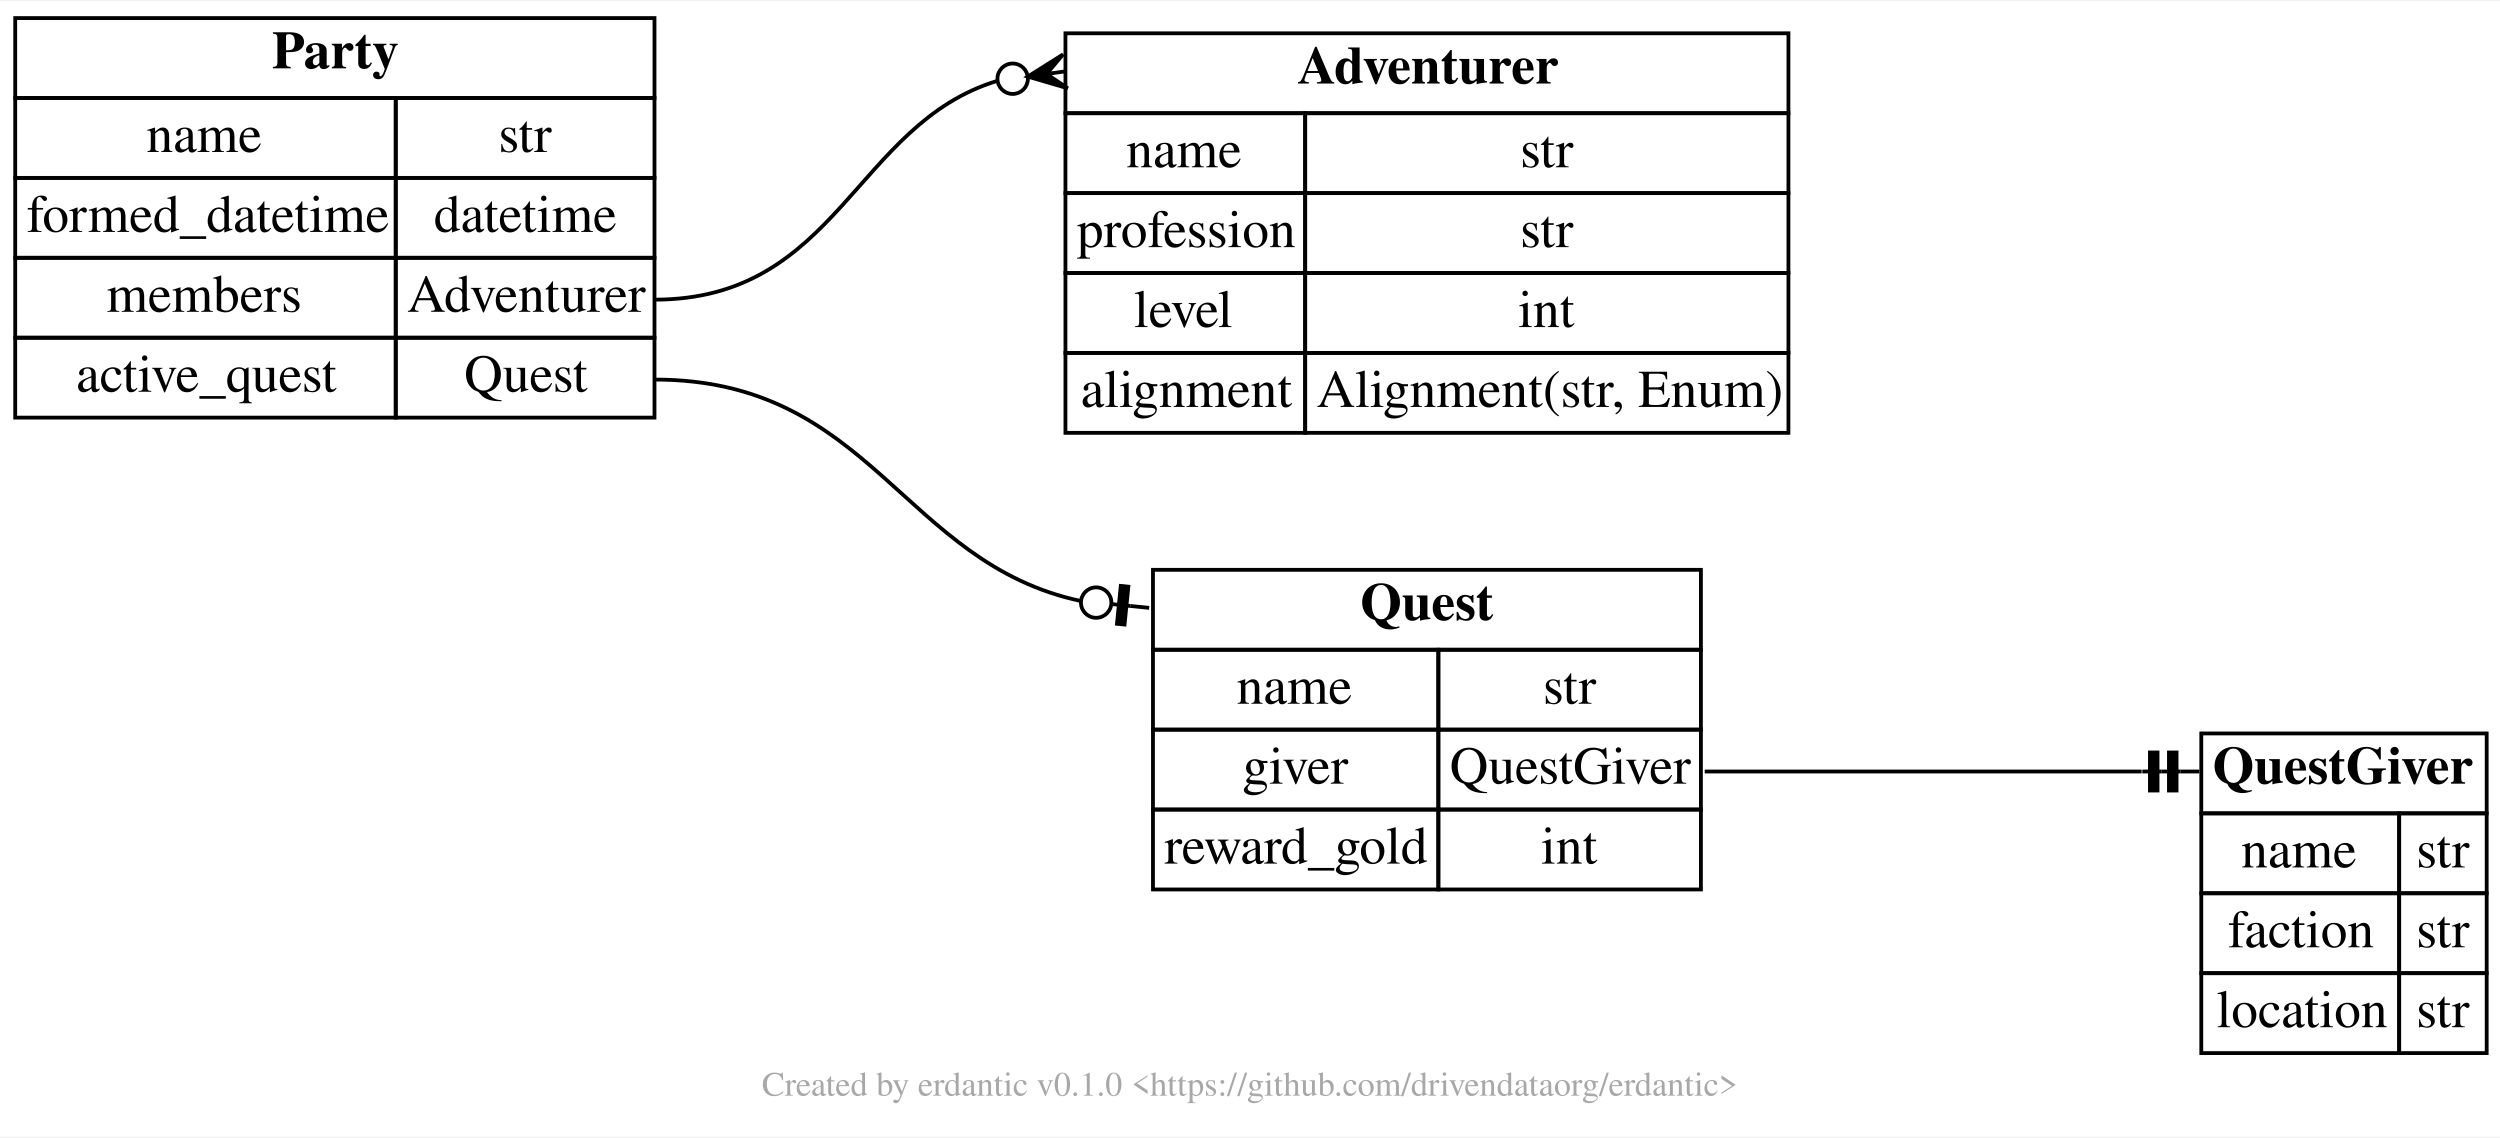
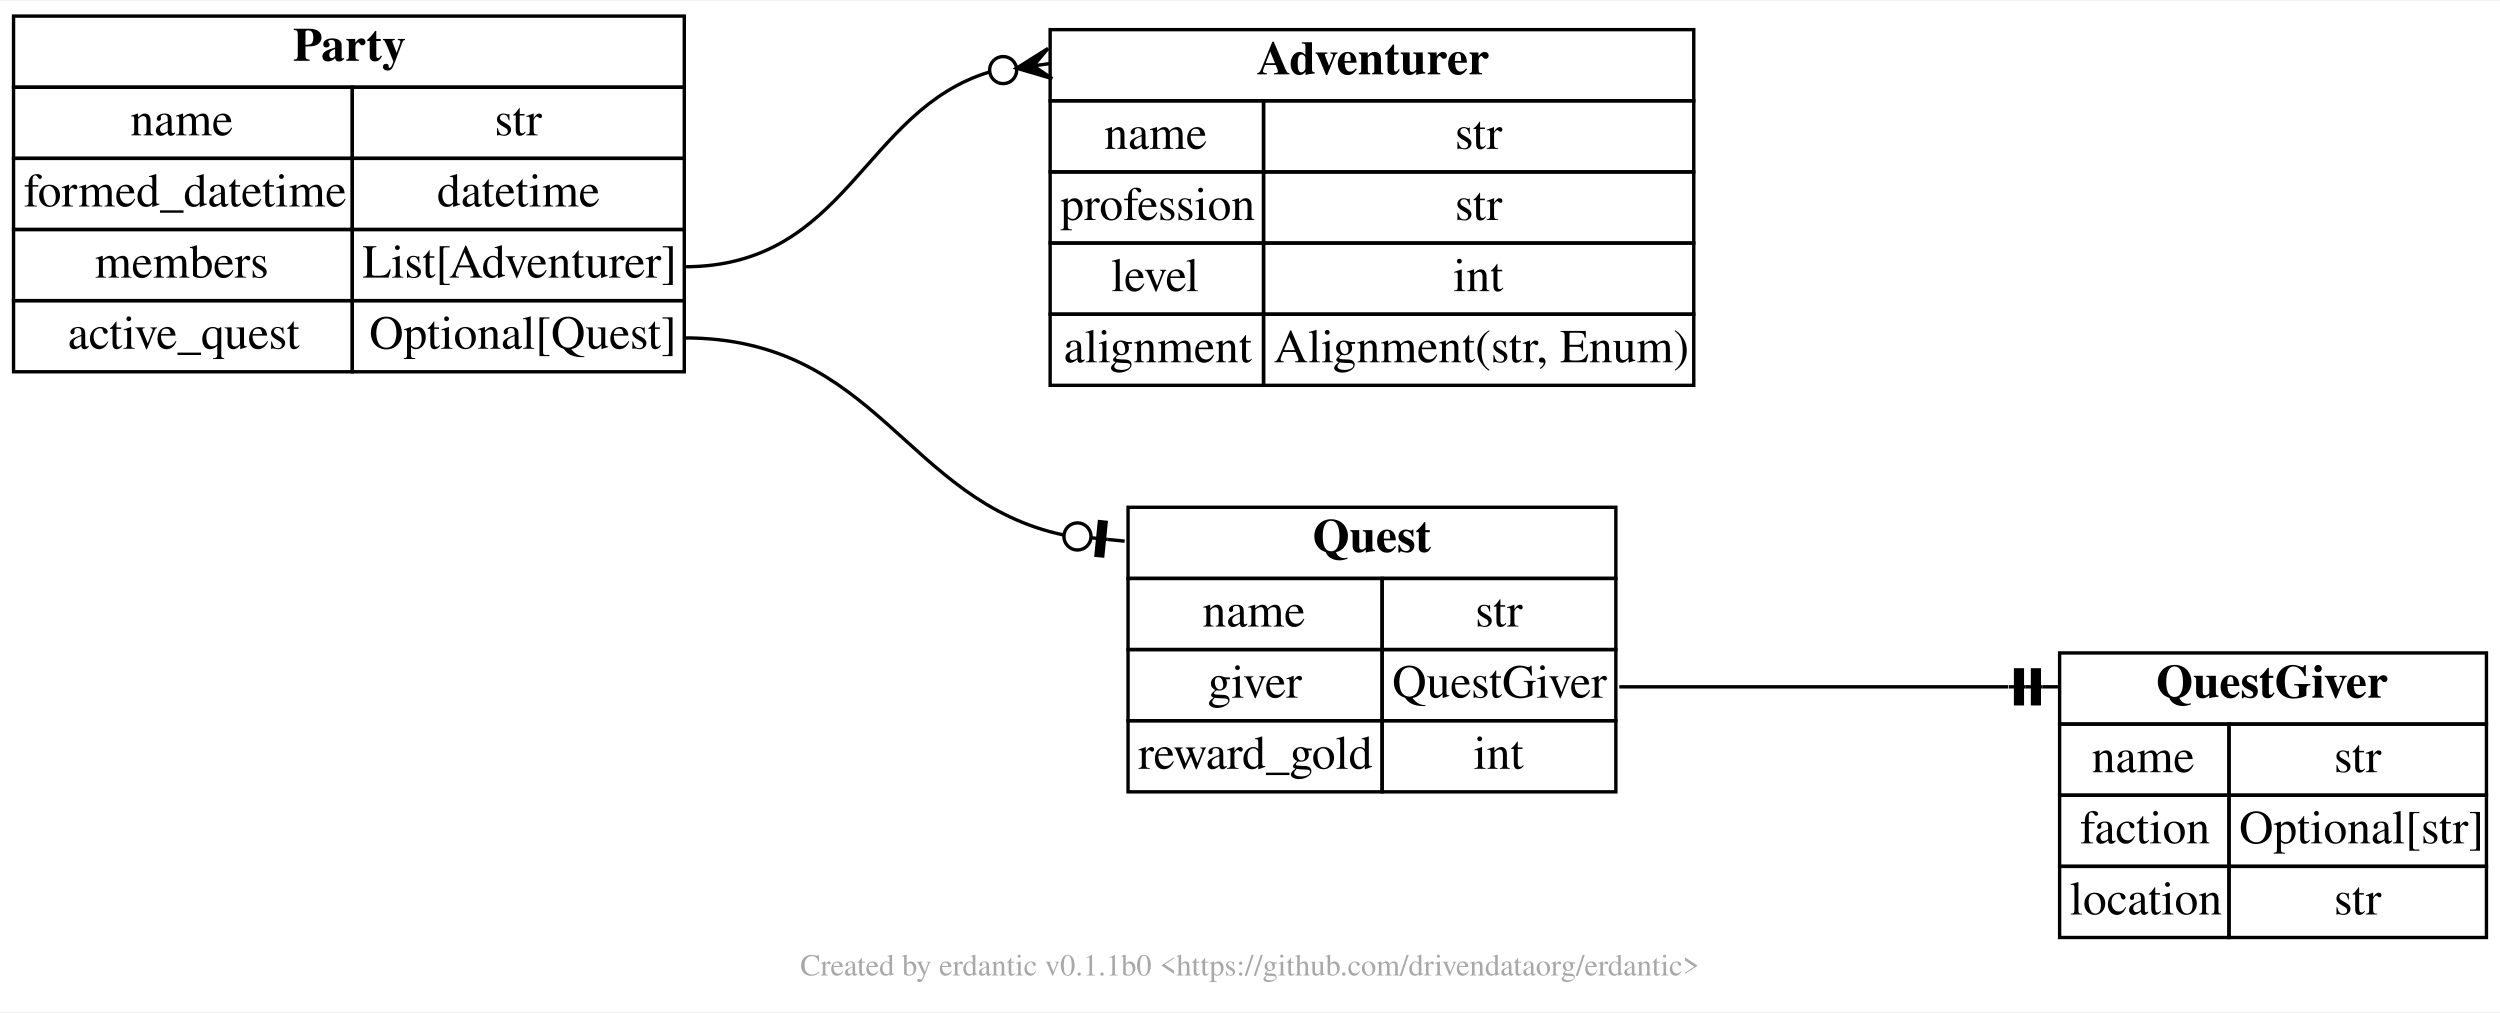
- <svg xmlns="http://www.w3.org/2000/svg" xmlns:xlink="http://www.w3.org/1999/xlink" width="657pt" height="299pt" viewBox="0.00 0.00 657.00 298.50">
+ <svg xmlns="http://www.w3.org/2000/svg" xmlns:xlink="http://www.w3.org/1999/xlink" width="738pt" height="299pt" viewBox="0.00 0.00 738.00 298.50">
  <g id="graph0" class="graph" transform="scale(1 1) rotate(0) translate(4 294.5)">
-     <polygon fill="white" stroke="transparent" points="-4,4 -4,-294.5 653,-294.5 653,4 -4,4" />
-     <text text-anchor="middle" x="324.5" y="-6.8" font-family="Times,serif" font-size="9.00" fill="#a8a8a8">Created by erdantic v0.1.0 &lt;https://github.com/drivendataorg/erdantic&gt;</text>
+     <polygon fill="white" stroke="transparent" points="-4,4 -4,-294.5 734,-294.5 734,4 -4,4" />
+     <text text-anchor="middle" x="365" y="-6.8" font-family="Times,serif" font-size="9.00" fill="#a8a8a8">Created by erdantic v0.1.1b0 &lt;https://github.com/drivendataorg/erdantic&gt;</text>
    <g id="node1" class="node">
      <g id="a_node1">
        <a xlink:title="erdantic.examples.pydantic.Adventurer&#10;&#10;A person often late for dinner but with a tale or two to tell.&#10;&#10;Attributes:&#10;    name (str): Name of this adventurer&#10;    profession (str): Profession of this adventurer&#10;    level (int): Level of this adventurer&#10;    alignment (Alignment): Alignment of this adventurer">
-           <polygon fill="none" stroke="black" points="276,-265 276,-286 466,-286 466,-265 276,-265" />
-           <text text-anchor="start" x="337" y="-272.8" font-family="Times,serif" font-weight="bold" font-size="14.00">Adventurer</text>
-           <polygon fill="none" stroke="black" points="276,-244 276,-265 339,-265 339,-244 276,-244" />
-           <text text-anchor="start" x="292" y="-250.8" font-family="Times,serif" font-size="14.00">name</text>
-           <polygon fill="none" stroke="black" points="339,-244 339,-265 466,-265 466,-244 339,-244" />
-           <text text-anchor="start" x="395.5" y="-250.8" font-family="Times,serif" font-size="14.00">str</text>
-           <polygon fill="none" stroke="black" points="276,-223 276,-244 339,-244 339,-223 276,-223" />
-           <text text-anchor="start" x="279" y="-229.8" font-family="Times,serif" font-size="14.00">profession</text>
-           <polygon fill="none" stroke="black" points="339,-223 339,-244 466,-244 466,-223 339,-223" />
-           <text text-anchor="start" x="395.5" y="-229.8" font-family="Times,serif" font-size="14.00">str</text>
-           <polygon fill="none" stroke="black" points="276,-202 276,-223 339,-223 339,-202 276,-202" />
-           <text text-anchor="start" x="294" y="-208.8" font-family="Times,serif" font-size="14.00">level</text>
-           <polygon fill="none" stroke="black" points="339,-202 339,-223 466,-223 466,-202 339,-202" />
-           <text text-anchor="start" x="395" y="-208.8" font-family="Times,serif" font-size="14.00">int</text>
-           <polygon fill="none" stroke="black" points="276,-181 276,-202 339,-202 339,-181 276,-181" />
-           <text text-anchor="start" x="280" y="-187.8" font-family="Times,serif" font-size="14.00">alignment</text>
-           <polygon fill="none" stroke="black" points="339,-181 339,-202 466,-202 466,-181 339,-181" />
-           <text text-anchor="start" x="342" y="-187.8" font-family="Times,serif" font-size="14.00">Alignment(str, Enum)</text>
+           <polygon fill="none" stroke="black" points="306,-265 306,-286 496,-286 496,-265 306,-265" />
+           <text text-anchor="start" x="367" y="-272.8" font-family="Times,serif" font-weight="bold" font-size="14.00">Adventurer</text>
+           <polygon fill="none" stroke="black" points="306,-244 306,-265 369,-265 369,-244 306,-244" />
+           <text text-anchor="start" x="322" y="-250.8" font-family="Times,serif" font-size="14.00">name</text>
+           <polygon fill="none" stroke="black" points="369,-244 369,-265 496,-265 496,-244 369,-244" />
+           <text text-anchor="start" x="425.5" y="-250.8" font-family="Times,serif" font-size="14.00">str</text>
+           <polygon fill="none" stroke="black" points="306,-223 306,-244 369,-244 369,-223 306,-223" />
+           <text text-anchor="start" x="309" y="-229.8" font-family="Times,serif" font-size="14.00">profession</text>
+           <polygon fill="none" stroke="black" points="369,-223 369,-244 496,-244 496,-223 369,-223" />
+           <text text-anchor="start" x="425.5" y="-229.8" font-family="Times,serif" font-size="14.00">str</text>
+           <polygon fill="none" stroke="black" points="306,-202 306,-223 369,-223 369,-202 306,-202" />
+           <text text-anchor="start" x="324" y="-208.8" font-family="Times,serif" font-size="14.00">level</text>
+           <polygon fill="none" stroke="black" points="369,-202 369,-223 496,-223 496,-202 369,-202" />
+           <text text-anchor="start" x="425" y="-208.8" font-family="Times,serif" font-size="14.00">int</text>
+           <polygon fill="none" stroke="black" points="306,-181 306,-202 369,-202 369,-181 306,-181" />
+           <text text-anchor="start" x="310" y="-187.8" font-family="Times,serif" font-size="14.00">alignment</text>
+           <polygon fill="none" stroke="black" points="369,-181 369,-202 496,-202 496,-181 369,-181" />
+           <text text-anchor="start" x="372" y="-187.8" font-family="Times,serif" font-size="14.00">Alignment(str, Enum)</text>
        </a>
      </g>
    </g>
    <g id="node2" class="node">
      <g id="a_node2">
        <a xlink:title="erdantic.examples.pydantic.Party&#10;&#10;A group of adventurers finding themselves doing and saying things altogether unexpected.&#10;&#10;Attributes:&#10;    name (str): Name that party is known by&#10;    formed_datetime (datetime): Timestamp of when the party was formed&#10;    members (List[Adventurer]): Adventurers that belong to this party&#10;    active_quest (Optional[Quest]): Current quest that party is actively tackling">
-           <polygon fill="none" stroke="black" points="0,-269 0,-290 168,-290 168,-269 0,-269" />
-           <text text-anchor="start" x="67.5" y="-276.8" font-family="Times,serif" font-weight="bold" font-size="14.00">Party</text>
+           <polygon fill="none" stroke="black" points="0,-269 0,-290 198,-290 198,-269 0,-269" />
+           <text text-anchor="start" x="82.5" y="-276.8" font-family="Times,serif" font-weight="bold" font-size="14.00">Party</text>
          <polygon fill="none" stroke="black" points="0,-248 0,-269 100,-269 100,-248 0,-248" />
          <text text-anchor="start" x="34.5" y="-254.8" font-family="Times,serif" font-size="14.00">name</text>
-           <polygon fill="none" stroke="black" points="100,-248 100,-269 168,-269 168,-248 100,-248" />
-           <text text-anchor="start" x="127" y="-254.8" font-family="Times,serif" font-size="14.00">str</text>
+           <polygon fill="none" stroke="black" points="100,-248 100,-269 198,-269 198,-248 100,-248" />
+           <text text-anchor="start" x="142" y="-254.8" font-family="Times,serif" font-size="14.00">str</text>
          <polygon fill="none" stroke="black" points="0,-227 0,-248 100,-248 100,-227 0,-227" />
          <text text-anchor="start" x="3" y="-233.8" font-family="Times,serif" font-size="14.00">formed_datetime</text>
-           <polygon fill="none" stroke="black" points="100,-227 100,-248 168,-248 168,-227 100,-227" />
-           <text text-anchor="start" x="110" y="-233.8" font-family="Times,serif" font-size="14.00">datetime</text>
+           <polygon fill="none" stroke="black" points="100,-227 100,-248 198,-248 198,-227 100,-227" />
+           <text text-anchor="start" x="125" y="-233.8" font-family="Times,serif" font-size="14.00">datetime</text>
          <polygon fill="none" stroke="black" points="0,-206 0,-227 100,-227 100,-206 0,-206" />
          <text text-anchor="start" x="24" y="-212.8" font-family="Times,serif" font-size="14.00">members</text>
-           <polygon fill="none" stroke="black" points="100,-206 100,-227 168,-227 168,-206 100,-206" />
-           <text text-anchor="start" x="103" y="-212.8" font-family="Times,serif" font-size="14.00">Adventurer</text>
+           <polygon fill="none" stroke="black" points="100,-206 100,-227 198,-227 198,-206 100,-206" />
+           <text text-anchor="start" x="103" y="-212.8" font-family="Times,serif" font-size="14.00">List[Adventurer]</text>
          <polygon fill="none" stroke="black" points="0,-185 0,-206 100,-206 100,-185 0,-185" />
          <text text-anchor="start" x="16" y="-191.8" font-family="Times,serif" font-size="14.00">active_quest</text>
-           <polygon fill="none" stroke="black" points="100,-185 100,-206 168,-206 168,-185 100,-185" />
-           <text text-anchor="start" x="118" y="-191.8" font-family="Times,serif" font-size="14.00">Quest</text>
+           <polygon fill="none" stroke="black" points="100,-185 100,-206 198,-206 198,-185 100,-185" />
+           <text text-anchor="start" x="105" y="-191.8" font-family="Times,serif" font-size="14.00">Optional[Quest]</text>
        </a>
      </g>
    </g>
    <g id="edge1" class="edge">
-       <path fill="none" stroke="black" d="M168,-216C216.15,-216 220.68,-262.14 258.1,-273.5" />
-       <polygon fill="black" stroke="black" points="266.1,-274.62 275.38,-280.46 271.05,-275.31 276,-276 276,-276 276,-276 271.05,-275.31 276.62,-271.54 266.1,-274.62 266.1,-274.62" />
-       <ellipse fill="none" stroke="black" cx="262.13" cy="-274.06" rx="4" ry="4" />
+       <path fill="none" stroke="black" d="M198,-216C246.15,-216 250.68,-262.14 288.1,-273.5" />
+       <polygon fill="black" stroke="black" points="296.1,-274.62 305.38,-280.46 301.05,-275.31 306,-276 306,-276 306,-276 301.05,-275.31 306.62,-271.54 296.1,-274.62 296.1,-274.62" />
+       <ellipse fill="none" stroke="black" cx="292.13" cy="-274.06" rx="4" ry="4" />
    </g>
    <g id="node3" class="node">
      <g id="a_node3">
        <a xlink:title="erdantic.examples.pydantic.Quest&#10;&#10;A task to complete, with some monetary reward.&#10;&#10;Attributes:&#10;    name (str): Name by which this quest is referred to&#10;    giver (QuestGiver): Person who offered the quest&#10;    reward_gold (int): Amount of gold to be rewarded for quest completion">
-           <polygon fill="none" stroke="black" points="299,-124 299,-145 443,-145 443,-124 299,-124" />
-           <text text-anchor="start" x="353.5" y="-131.8" font-family="Times,serif" font-weight="bold" font-size="14.00">Quest</text>
-           <polygon fill="none" stroke="black" points="299,-103 299,-124 374,-124 374,-103 299,-103" />
-           <text text-anchor="start" x="321" y="-109.8" font-family="Times,serif" font-size="14.00">name</text>
-           <polygon fill="none" stroke="black" points="374,-103 374,-124 443,-124 443,-103 374,-103" />
-           <text text-anchor="start" x="401.5" y="-109.8" font-family="Times,serif" font-size="14.00">str</text>
-           <polygon fill="none" stroke="black" points="299,-82 299,-103 374,-103 374,-82 299,-82" />
-           <text text-anchor="start" x="322.5" y="-88.8" font-family="Times,serif" font-size="14.00">giver</text>
-           <polygon fill="none" stroke="black" points="374,-82 374,-103 443,-103 443,-82 374,-82" />
-           <text text-anchor="start" x="377" y="-88.8" font-family="Times,serif" font-size="14.00">QuestGiver</text>
-           <polygon fill="none" stroke="black" points="299,-61 299,-82 374,-82 374,-61 299,-61" />
-           <text text-anchor="start" x="302" y="-67.8" font-family="Times,serif" font-size="14.00">reward_gold</text>
-           <polygon fill="none" stroke="black" points="374,-61 374,-82 443,-82 443,-61 374,-61" />
-           <text text-anchor="start" x="401" y="-67.8" font-family="Times,serif" font-size="14.00">int</text>
+           <polygon fill="none" stroke="black" points="329,-124 329,-145 473,-145 473,-124 329,-124" />
+           <text text-anchor="start" x="383.5" y="-131.8" font-family="Times,serif" font-weight="bold" font-size="14.00">Quest</text>
+           <polygon fill="none" stroke="black" points="329,-103 329,-124 404,-124 404,-103 329,-103" />
+           <text text-anchor="start" x="351" y="-109.8" font-family="Times,serif" font-size="14.00">name</text>
+           <polygon fill="none" stroke="black" points="404,-103 404,-124 473,-124 473,-103 404,-103" />
+           <text text-anchor="start" x="431.5" y="-109.8" font-family="Times,serif" font-size="14.00">str</text>
+           <polygon fill="none" stroke="black" points="329,-82 329,-103 404,-103 404,-82 329,-82" />
+           <text text-anchor="start" x="352.5" y="-88.8" font-family="Times,serif" font-size="14.00">giver</text>
+           <polygon fill="none" stroke="black" points="404,-82 404,-103 473,-103 473,-82 404,-82" />
+           <text text-anchor="start" x="407" y="-88.8" font-family="Times,serif" font-size="14.00">QuestGiver</text>
+           <polygon fill="none" stroke="black" points="329,-61 329,-82 404,-82 404,-61 329,-61" />
+           <text text-anchor="start" x="332" y="-67.8" font-family="Times,serif" font-size="14.00">reward_gold</text>
+           <polygon fill="none" stroke="black" points="404,-61 404,-82 473,-82 473,-61 404,-61" />
+           <text text-anchor="start" x="431" y="-67.8" font-family="Times,serif" font-size="14.00">int</text>
        </a>
      </g>
    </g>
    <g id="edge2" class="edge">
-       <path fill="none" stroke="black" d="M168,-195C225.05,-195 233.15,-146.78 280.06,-136.8" />
-       <polyline fill="none" stroke="black" points="298,-135 293.02,-135.5 " />
-       <polygon fill="black" stroke="black" points="291.53,-130.62 292.53,-140.57 290.54,-140.77 289.54,-130.82 291.53,-130.62" />
-       <polyline fill="none" stroke="black" points="293.02,-135.5 288.05,-136 " />
-       <ellipse fill="none" stroke="black" cx="284.07" cy="-136.39" rx="4" ry="4" />
+       <path fill="none" stroke="black" d="M198,-195C255.05,-195 263.15,-146.78 310.06,-136.8" />
+       <polyline fill="none" stroke="black" points="328,-135 323.02,-135.5 " />
+       <polygon fill="black" stroke="black" points="321.53,-130.62 322.53,-140.57 320.54,-140.77 319.54,-130.82 321.53,-130.62" />
+       <polyline fill="none" stroke="black" points="323.02,-135.5 318.05,-136 " />
+       <ellipse fill="none" stroke="black" cx="314.07" cy="-136.39" rx="4" ry="4" />
    </g>
    <g id="node4" class="node">
      <g id="a_node4">
        <a xlink:title="erdantic.examples.pydantic.QuestGiver&#10;&#10;A person who offers a task that needs completing.&#10;&#10;Attributes:&#10;    name (str): Name of this quest giver&#10;    faction (str): Faction that this quest giver belongs to&#10;    location (str): Location this quest giver can be found">
-           <polygon fill="none" stroke="black" points="574.5,-81 574.5,-102 649.5,-102 649.5,-81 574.5,-81" />
-           <text text-anchor="start" x="577.5" y="-88.8" font-family="Times,serif" font-weight="bold" font-size="14.00">QuestGiver</text>
-           <polygon fill="none" stroke="black" points="574.5,-60 574.5,-81 626.5,-81 626.5,-60 574.5,-60" />
-           <text text-anchor="start" x="585" y="-66.8" font-family="Times,serif" font-size="14.00">name</text>
-           <polygon fill="none" stroke="black" points="626.5,-60 626.5,-81 649.5,-81 649.5,-60 626.5,-60" />
-           <text text-anchor="start" x="631" y="-66.8" font-family="Times,serif" font-size="14.00">str</text>
-           <polygon fill="none" stroke="black" points="574.5,-39 574.5,-60 626.5,-60 626.5,-39 574.5,-39" />
-           <text text-anchor="start" x="581.5" y="-45.8" font-family="Times,serif" font-size="14.00">faction</text>
-           <polygon fill="none" stroke="black" points="626.5,-39 626.5,-60 649.5,-60 649.5,-39 626.5,-39" />
-           <text text-anchor="start" x="631" y="-45.8" font-family="Times,serif" font-size="14.00">str</text>
-           <polygon fill="none" stroke="black" points="574.5,-18 574.5,-39 626.5,-39 626.5,-18 574.5,-18" />
-           <text text-anchor="start" x="578.5" y="-24.8" font-family="Times,serif" font-size="14.00">location</text>
-           <polygon fill="none" stroke="black" points="626.5,-18 626.5,-39 649.5,-39 649.5,-18 626.5,-18" />
-           <text text-anchor="start" x="631" y="-24.8" font-family="Times,serif" font-size="14.00">str</text>
+           <polygon fill="none" stroke="black" points="604,-81 604,-102 730,-102 730,-81 604,-81" />
+           <text text-anchor="start" x="632.5" y="-88.8" font-family="Times,serif" font-weight="bold" font-size="14.00">QuestGiver</text>
+           <polygon fill="none" stroke="black" points="604,-60 604,-81 654,-81 654,-60 604,-60" />
+           <text text-anchor="start" x="613.5" y="-66.8" font-family="Times,serif" font-size="14.00">name</text>
+           <polygon fill="none" stroke="black" points="654,-60 654,-81 730,-81 730,-60 654,-60" />
+           <text text-anchor="start" x="685" y="-66.8" font-family="Times,serif" font-size="14.00">str</text>
+           <polygon fill="none" stroke="black" points="604,-39 604,-60 654,-60 654,-39 604,-39" />
+           <text text-anchor="start" x="610" y="-45.8" font-family="Times,serif" font-size="14.00">faction</text>
+           <polygon fill="none" stroke="black" points="654,-39 654,-60 730,-60 730,-39 654,-39" />
+           <text text-anchor="start" x="657" y="-45.8" font-family="Times,serif" font-size="14.00">Optional[str]</text>
+           <polygon fill="none" stroke="black" points="604,-18 604,-39 654,-39 654,-18 604,-18" />
+           <text text-anchor="start" x="607" y="-24.8" font-family="Times,serif" font-size="14.00">location</text>
+           <polygon fill="none" stroke="black" points="654,-18 654,-39 730,-39 730,-18 654,-18" />
+           <text text-anchor="start" x="685" y="-24.8" font-family="Times,serif" font-size="14.00">str</text>
        </a>
      </g>
    </g>
    <g id="edge3" class="edge">
-       <path fill="none" stroke="black" d="M444,-92C496.36,-92 513.13,-92 558.82,-92" />
-       <polyline fill="none" stroke="black" points="574,-92 569,-92 " />
-       <polygon fill="black" stroke="black" points="568,-87 568,-97 566,-97 566,-87 568,-87" />
-       <polyline fill="none" stroke="black" points="569,-92 564,-92 " />
-       <polygon fill="black" stroke="black" points="563,-87 563,-97 561,-97 561,-87 563,-87" />
-       <polyline fill="none" stroke="black" points="564,-92 559,-92 " />
+       <path fill="none" stroke="black" d="M474,-92C526.36,-92 543.13,-92 588.82,-92" />
+       <polyline fill="none" stroke="black" points="604,-92 599,-92 " />
+       <polygon fill="black" stroke="black" points="598,-87 598,-97 596,-97 596,-87 598,-87" />
+       <polyline fill="none" stroke="black" points="599,-92 594,-92 " />
+       <polygon fill="black" stroke="black" points="593,-87 593,-97 591,-97 591,-87 593,-87" />
+       <polyline fill="none" stroke="black" points="594,-92 589,-92 " />
    </g>
  </g>
</svg>
